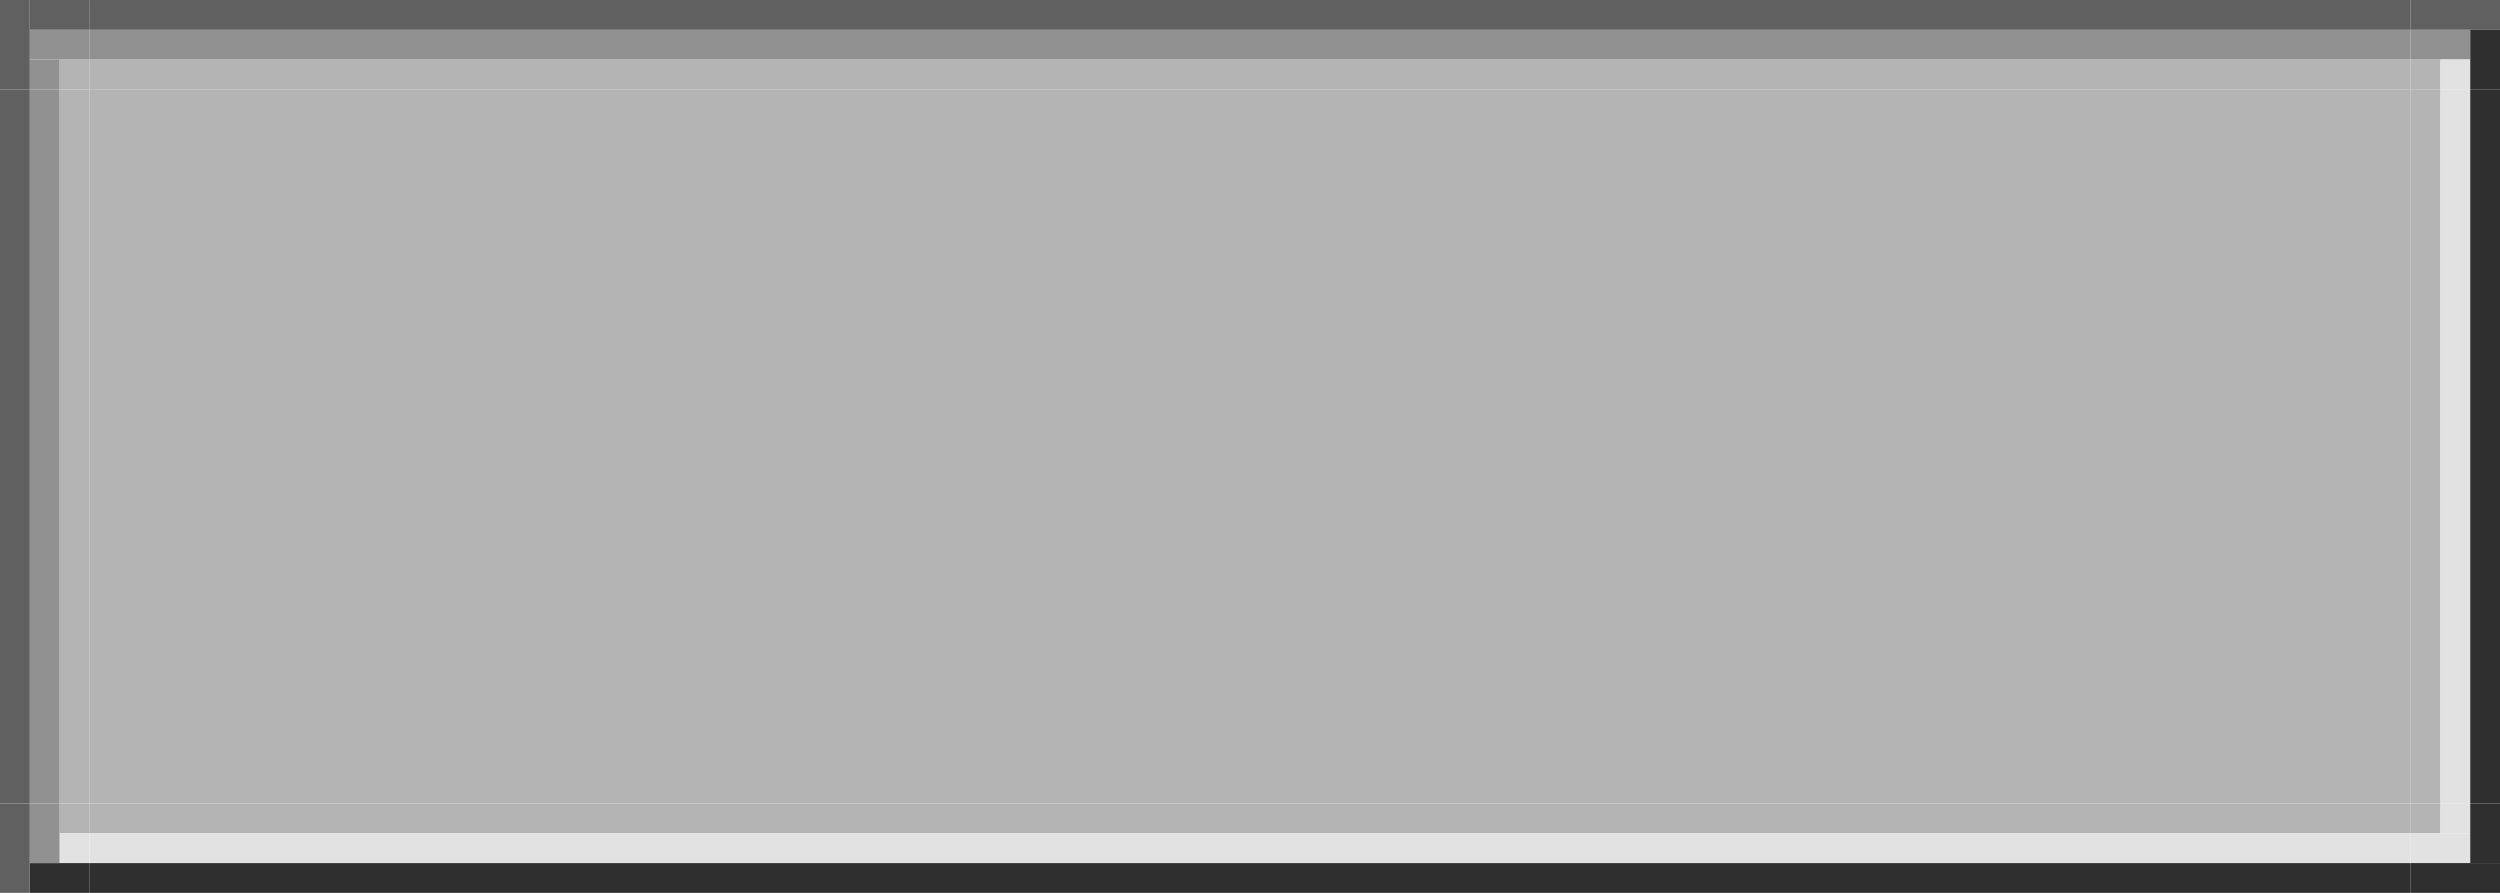
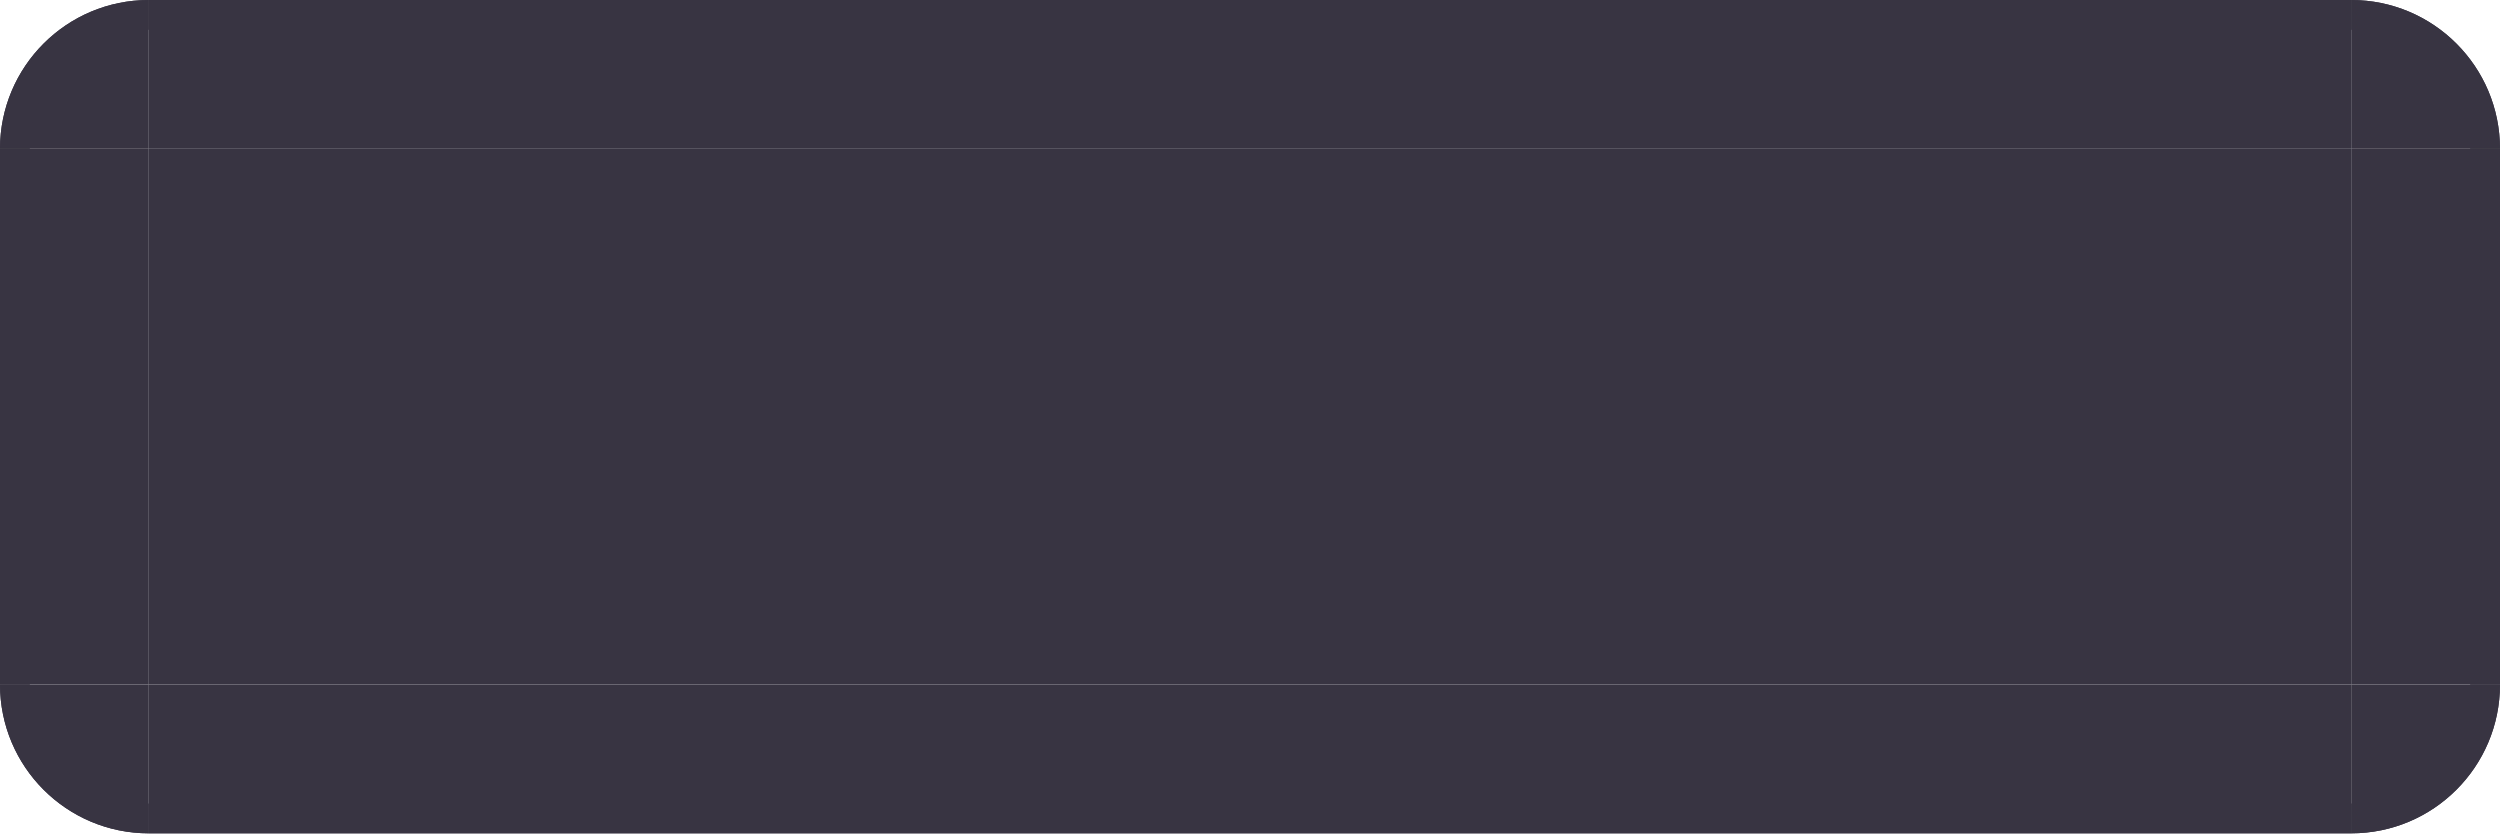
- <svg xmlns="http://www.w3.org/2000/svg" width="84" height="30" viewBox="0 0 84 30" version="1.1" id="svg5780">
+ <svg xmlns="http://www.w3.org/2000/svg" width="84" height="28" viewBox="0 0 84 28" version="1.1" id="svg5780">
  <defs id="defs5774" />
  <g id="layer1" transform="translate(63.00001,-290.6499)">
-     <rect style="opacity:1;fill:#b4b4b4;fill-opacity:1;stroke:none;stroke-width:1;stroke-linecap:round;stroke-miterlimit:4;stroke-dasharray:none;stroke-opacity:1" id="btn-normal" width="78" height="24" x="-60" y="293.65" />
-     <g id="btn-normal-left" transform="matrix(1,0,0,0.7499999,-11.4938,-427.8421)" style="stroke-width:1.155">
-       <rect y="961.99" x="-49.506" height="32" width="1" id="rect2081" style="opacity:1;fill:#b4b4b4;fill-opacity:1;stroke:none;stroke-width:1.155;stroke-linecap:round;stroke-miterlimit:4;stroke-dasharray:none;stroke-opacity:1" />
-       <rect style="opacity:1;fill:#919191;fill-opacity:1;stroke:none;stroke-width:1.155;stroke-linecap:round;stroke-miterlimit:4;stroke-dasharray:none;stroke-opacity:1" id="rect2083" width="1" height="32" x="-50.506" y="961.99" />
-       <rect y="961.99" x="-51.506" height="32" width="1" id="rect2085" style="opacity:1;fill:#606060;fill-opacity:1;stroke:none;stroke-width:1.155;stroke-linecap:round;stroke-miterlimit:4;stroke-dasharray:none;stroke-opacity:1" />
+     <rect style="fill:#383442;fill-opacity:1;stroke:none;stroke-width:0.5;stroke-linecap:round" id="bttn-normal" width="74" height="18" x="-58" y="295.65" />
+     <g id="bttn-normal-top" transform="matrix(4.933334,0,0,1,-1291.333,-324.3501)" style="stroke-width:0.45;fill:#383442;fill-opacity:1">
+       <rect style="opacity:1;fill:#383442;fill-opacity:1;stroke:none;stroke-width:0.225;stroke-linecap:round" id="rect8936" width="15" height="5" x="250" y="615" />
+       <rect style="opacity:1;fill:#383442;fill-opacity:1;stroke:none;stroke-width:0.225;stroke-linecap:round" id="rect8938" width="15" height="1" x="250" y="615" />
    </g>
-     <g id="btn-normal-top" transform="matrix(2.437499,0,0,1,-148.5454,-630.7319)" style="stroke-width:0.641">
-       <rect transform="rotate(90)" style="opacity:1;fill:#b4b4b4;fill-opacity:1;stroke:none;stroke-width:0.641;stroke-linecap:round;stroke-miterlimit:4;stroke-dasharray:none;stroke-opacity:1" id="rect2089" width="1" height="32" x="923.382" y="-68.326" />
-       <rect transform="rotate(90)" y="-68.326" x="922.382" height="32" width="1" id="rect2091" style="opacity:1;fill:#919191;fill-opacity:1;stroke:none;stroke-width:0.641;stroke-linecap:round;stroke-miterlimit:4;stroke-dasharray:none;stroke-opacity:1" />
-       <rect transform="rotate(90)" style="opacity:1;fill:#606060;fill-opacity:1;stroke:none;stroke-width:0.641;stroke-linecap:round;stroke-miterlimit:4;stroke-dasharray:none;stroke-opacity:1" id="rect2093" width="1" height="32" x="921.382" y="-68.326" />
+     <g id="bttn-normal-topright" transform="translate(-249,-324.3501)" style="fill:#383442;fill-opacity:1">
+       <path style="opacity:1;fill:#383442;fill-opacity:1;stroke:none;stroke-width:0.5;stroke-linecap:round" id="path8942" d="m 270,-620 a 5,5 0 0 1 -5,5 v -5 z" transform="scale(1,-1)" />
+       <path id="path8944" style="opacity:1;fill:#383442;fill-opacity:1;stroke:none;stroke-width:0.5;stroke-linecap:round" d="m 265,615 v 1 a 4,4 0 0 1 4,4 h 1 a 5,5 0 0 0 -5,-5 z" />
    </g>
-     <g id="btn-normal-topleft" transform="translate(-91.77679,-645.0663)">
-       <rect y="937.716" x="30.777" height="1" width="1" id="rect2097" style="opacity:1;fill:#b4b4b4;fill-opacity:1;stroke:none;stroke-width:1;stroke-linecap:round;stroke-miterlimit:4;stroke-dasharray:none;stroke-opacity:1" />
-       <rect style="opacity:1;fill:#919191;fill-opacity:1;stroke:none;stroke-width:1;stroke-linecap:round;stroke-miterlimit:4;stroke-dasharray:none;stroke-opacity:1" id="rect2099" width="2" height="1" x="29.777" y="936.716" />
-       <rect y="935.716" x="29.777" height="1" width="2" id="rect2101" style="opacity:1;fill:#606060;fill-opacity:1;stroke:none;stroke-width:1;stroke-linecap:round;stroke-miterlimit:4;stroke-dasharray:none;stroke-opacity:1" />
-       <rect y="937.716" x="29.777" height="1" width="1" id="rect2103" style="opacity:1;fill:#919191;fill-opacity:1;stroke:none;stroke-width:1;stroke-linecap:round;stroke-miterlimit:4;stroke-dasharray:none;stroke-opacity:1" />
-       <rect style="opacity:1;fill:#606060;fill-opacity:1;stroke:none;stroke-width:1;stroke-linecap:round;stroke-miterlimit:4;stroke-dasharray:none;stroke-opacity:1" id="rect2105" width="1" height="3" x="28.777" y="935.716" />
+     <g id="bttn-normal-topleft" transform="matrix(-1,0,0,1,207,-324.3501)" style="fill:#383442;fill-opacity:1">
+       <path style="opacity:1;fill:#383442;fill-opacity:1;stroke:none;stroke-width:0.5;stroke-linecap:round" id="path8948" d="m 270,-620 a 5,5 0 0 1 -5,5 v -5 z" transform="scale(1,-1)" />
+       <path id="path8950" style="opacity:1;fill:#383442;fill-opacity:1;stroke:none;stroke-width:0.5;stroke-linecap:round" d="m 265,615 v 1 a 4,4 0 0 1 4,4 h 1 a 5,5 0 0 0 -5,-5 z" />
    </g>
-     <g id="btn-normal-bottom" transform="matrix(2.437499,0,0,1,-148.3811,-675.5127)" style="stroke-width:0.641">
-       <rect y="993.163" x="36.259" height="1" width="32" id="rect2109" style="opacity:1;fill:#b4b4b4;fill-opacity:1;stroke:none;stroke-width:0.641;stroke-linecap:round;stroke-miterlimit:4;stroke-dasharray:none;stroke-opacity:1" />
-       <rect style="opacity:1;fill:#e2e2e2;fill-opacity:1;stroke:none;stroke-width:0.641;stroke-linecap:round;stroke-miterlimit:4;stroke-dasharray:none;stroke-opacity:1" id="rect2111" width="32" height="1" x="36.259" y="994.163" />
-       <rect y="995.163" x="36.259" height="1" width="32" id="rect2113" style="opacity:1;fill:#2f2f2f;fill-opacity:1;stroke:none;stroke-width:0.641;stroke-linecap:round;stroke-miterlimit:4;stroke-dasharray:none;stroke-opacity:1" />
+     <g id="bttn-normal-right" transform="matrix(0,1.2,-1,0,636,-4.35005)" style="stroke-width:0.913;fill:#383442;fill-opacity:1">
+       <rect style="opacity:1;fill:#383442;fill-opacity:1;stroke:none;stroke-width:0.456;stroke-linecap:round" id="rect8954" width="15" height="5" x="250" y="615" />
+       <rect style="opacity:1;fill:#383442;fill-opacity:1;stroke:none;stroke-width:0.456;stroke-linecap:round" id="rect8956" width="15" height="1" x="250" y="615" />
    </g>
-     <g id="btn-normal-topright" transform="translate(-48.11583,-647.7381)">
-       <rect transform="scale(-1,1)" style="opacity:1;fill:#b4b4b4;fill-opacity:1;stroke:none;stroke-width:1;stroke-linecap:round;stroke-miterlimit:4;stroke-dasharray:none;stroke-opacity:1" id="rect2117" width="1" height="1" x="-67.116" y="940.388" />
-       <rect transform="scale(-1,1)" style="opacity:1;fill:#919191;fill-opacity:1;stroke:none;stroke-width:1;stroke-linecap:round;stroke-miterlimit:4;stroke-dasharray:none;stroke-opacity:1" id="rect2119" width="2" height="1" x="-68.116" y="939.388" />
-       <rect transform="scale(-1,1)" y="938.388" x="-69.116" height="1" width="3" id="rect2121" style="opacity:1;fill:#606060;fill-opacity:1;stroke:none;stroke-width:1;stroke-linecap:round;stroke-miterlimit:4;stroke-dasharray:none;stroke-opacity:1" />
-       <rect transform="scale(-1,1)" y="940.388" x="-68.116" height="1" width="1" id="rect2123" style="opacity:1;fill:#e2e2e2;fill-opacity:1;stroke:none;stroke-width:1;stroke-linecap:round;stroke-miterlimit:4;stroke-dasharray:none;stroke-opacity:1" />
-       <rect transform="scale(-1,1)" style="opacity:1;fill:#2f2f2f;fill-opacity:1;stroke:none;stroke-width:1;stroke-linecap:round;stroke-miterlimit:4;stroke-dasharray:none;stroke-opacity:1" id="rect2125" width="1" height="2" x="-69.116" y="939.388" />
+     <g id="bttn-normal-bottomleft" transform="rotate(180,103.5,466.825)" style="fill:#383442;fill-opacity:1">
+       <path style="opacity:1;fill:#383442;fill-opacity:1;stroke:none;stroke-width:0.5;stroke-linecap:round" id="path8960" d="m 270,-620 a 5,5 0 0 1 -5,5 v -5 z" transform="scale(1,-1)" />
+       <path id="path8962" style="opacity:1;fill:#383442;fill-opacity:1;stroke:none;stroke-width:0.5;stroke-linecap:round" d="m 265,615 v 1 a 4,4 0 0 1 4,4 h 1 a 5,5 0 0 0 -5,-5 z" />
    </g>
-     <g id="btn-normal-bottomleft" transform="translate(-89.59374,-663.303)">
-       <rect transform="scale(1,-1)" style="opacity:1;fill:#b4b4b4;fill-opacity:1;stroke:none;stroke-width:1;stroke-linecap:round;stroke-miterlimit:4;stroke-dasharray:none;stroke-opacity:1" id="rect2129" width="1" height="1" x="28.594" y="-981.953" />
-       <rect transform="scale(1,-1)" style="opacity:1;fill:#e2e2e2;fill-opacity:1;stroke:none;stroke-width:1;stroke-linecap:round;stroke-miterlimit:4;stroke-dasharray:none;stroke-opacity:1" id="rect2131" width="1" height="1" x="28.594" y="-982.953" />
-       <rect transform="scale(1,-1)" y="-983.953" x="27.594" height="1" width="2" id="rect2133" style="opacity:1;fill:#2f2f2f;fill-opacity:1;stroke:none;stroke-width:1;stroke-linecap:round;stroke-miterlimit:4;stroke-dasharray:none;stroke-opacity:1" />
-       <rect transform="scale(1,-1)" y="-982.953" x="27.594" height="2" width="1" id="rect2135" style="opacity:1;fill:#919191;fill-opacity:1;stroke:none;stroke-width:1;stroke-linecap:round;stroke-miterlimit:4;stroke-dasharray:none;stroke-opacity:1" />
-       <rect transform="scale(1,-1)" style="opacity:1;fill:#606060;fill-opacity:1;stroke:none;stroke-width:1;stroke-linecap:round;stroke-miterlimit:4;stroke-dasharray:none;stroke-opacity:1" id="rect2137" width="1" height="3" x="26.594" y="-983.953" />
+     <g id="bttn-normal-bottomright" transform="matrix(1,0,0,-1,-249,933.6499)" style="fill:#383442;fill-opacity:1">
+       <path style="opacity:1;fill:#383442;fill-opacity:1;stroke:none;stroke-width:0.5;stroke-linecap:round" id="path8966" d="m 270,-620 a 5,5 0 0 1 -5,5 v -5 z" transform="scale(1,-1)" />
+       <path id="path8968" style="opacity:1;fill:#383442;fill-opacity:1;stroke:none;stroke-width:0.5;stroke-linecap:round" d="m 265,615 v 1 a 4,4 0 0 1 4,4 h 1 a 5,5 0 0 0 -5,-5 z" />
    </g>
-     <g id="btn-normal-bottomright" transform="translate(-49.40071,-662.1875)">
-       <rect transform="scale(-1)" style="opacity:1;fill:#b4b4b4;fill-opacity:1;stroke:none;stroke-width:1;stroke-linecap:round;stroke-miterlimit:4;stroke-dasharray:none;stroke-opacity:1" id="rect2141" width="1" height="1" x="-68.401" y="-980.837" />
-       <rect transform="scale(-1)" y="-981.837" x="-69.401" height="1" width="2" id="rect2143" style="opacity:1;fill:#e2e2e2;fill-opacity:1;stroke:none;stroke-width:1;stroke-linecap:round;stroke-miterlimit:4;stroke-dasharray:none;stroke-opacity:1" />
-       <rect transform="scale(-1)" style="opacity:1;fill:#2f2f2f;fill-opacity:1;stroke:none;stroke-width:1;stroke-linecap:round;stroke-miterlimit:4;stroke-dasharray:none;stroke-opacity:1" id="rect2145" width="3" height="1" x="-70.401" y="-982.837" />
-       <rect transform="scale(-1)" style="opacity:1;fill:#e2e2e2;fill-opacity:1;stroke:none;stroke-width:1;stroke-linecap:round;stroke-miterlimit:4;stroke-dasharray:none;stroke-opacity:1" id="rect2147" width="1" height="1" x="-69.401" y="-980.837" />
-       <rect transform="scale(-1)" y="-981.837" x="-70.401" height="2" width="1" id="rect2149" style="opacity:1;fill:#2f2f2f;fill-opacity:1;stroke:none;stroke-width:1;stroke-linecap:round;stroke-miterlimit:4;stroke-dasharray:none;stroke-opacity:1" />
+     <g id="bttn-normal-left" transform="matrix(0,-1.199999,1,0,-678,613.6497)" style="stroke-width:0.913;fill:#383442;fill-opacity:1">
+       <rect style="opacity:1;fill:#383442;fill-opacity:1;stroke:none;stroke-width:0.456;stroke-linecap:round" id="rect8972" width="15" height="5" x="250" y="615" />
+       <rect style="opacity:1;fill:#383442;fill-opacity:1;stroke:none;stroke-width:0.456;stroke-linecap:round" id="rect8974" width="15" height="1" x="250" y="615" />
    </g>
-     <g transform="matrix(0,-0.7499999,1,0,-975.1628,344.8442)" id="btn-normal-right" style="stroke-width:1.155">
-       <rect style="opacity:1;fill:#b4b4b4;fill-opacity:1;stroke:none;stroke-width:1.155;stroke-linecap:round;stroke-miterlimit:4;stroke-dasharray:none;stroke-opacity:1" id="rect2153" width="32" height="1" x="36.259" y="993.163" />
-       <rect y="994.163" x="36.259" height="1" width="32" id="rect2155" style="opacity:1;fill:#e2e2e2;fill-opacity:1;stroke:none;stroke-width:1.155;stroke-linecap:round;stroke-miterlimit:4;stroke-dasharray:none;stroke-opacity:1" />
-       <rect style="opacity:1;fill:#2f2f2f;fill-opacity:1;stroke:none;stroke-width:1.155;stroke-linecap:round;stroke-miterlimit:4;stroke-dasharray:none;stroke-opacity:1" id="rect2157" width="32" height="1" x="36.259" y="995.163" />
+     <g id="bttn-normal-bottom" transform="matrix(4.933334,0,0,-1,-1291.333,933.6499)" style="stroke-width:0.45;fill:#383442;fill-opacity:1">
+       <rect style="opacity:1;fill:#383442;fill-opacity:1;stroke:none;stroke-width:0.225;stroke-linecap:round" id="rect8978" width="15" height="5" x="250" y="615" />
+       <rect style="opacity:1;fill:#383442;fill-opacity:1;stroke:none;stroke-width:0.225;stroke-linecap:round" id="rect8980" width="15" height="1" x="250" y="615" />
    </g>
  </g>
</svg>
